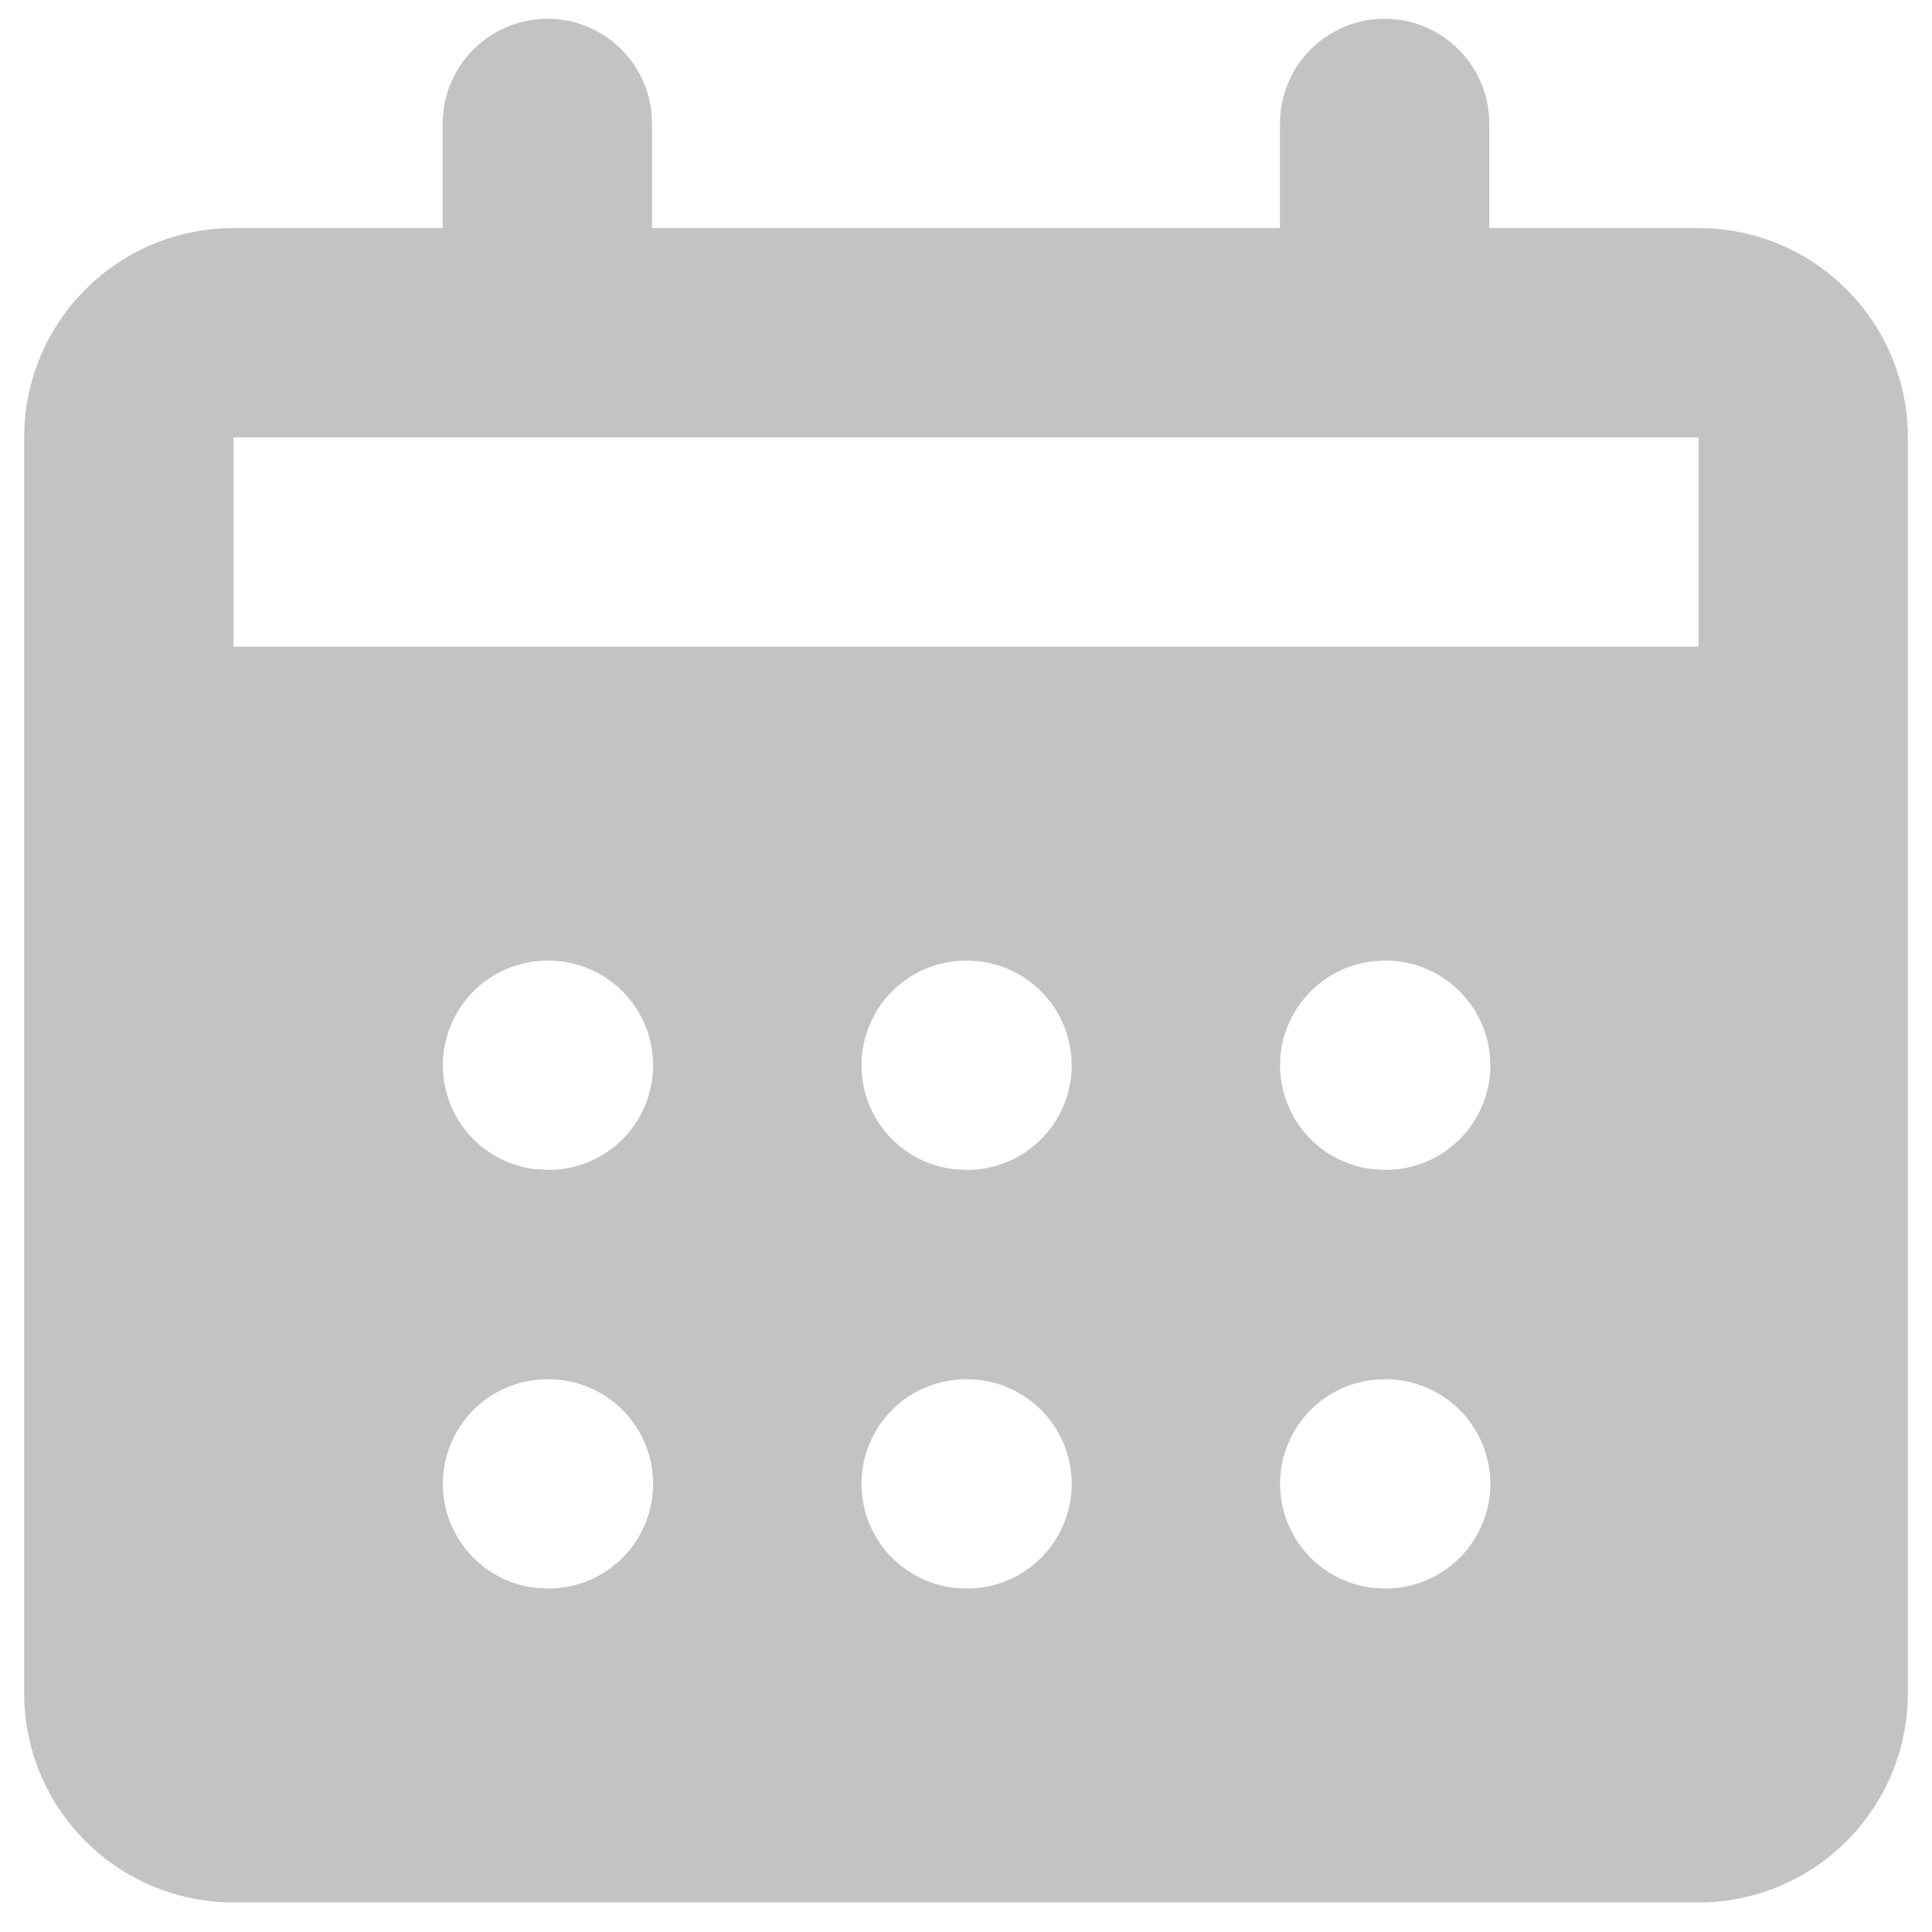
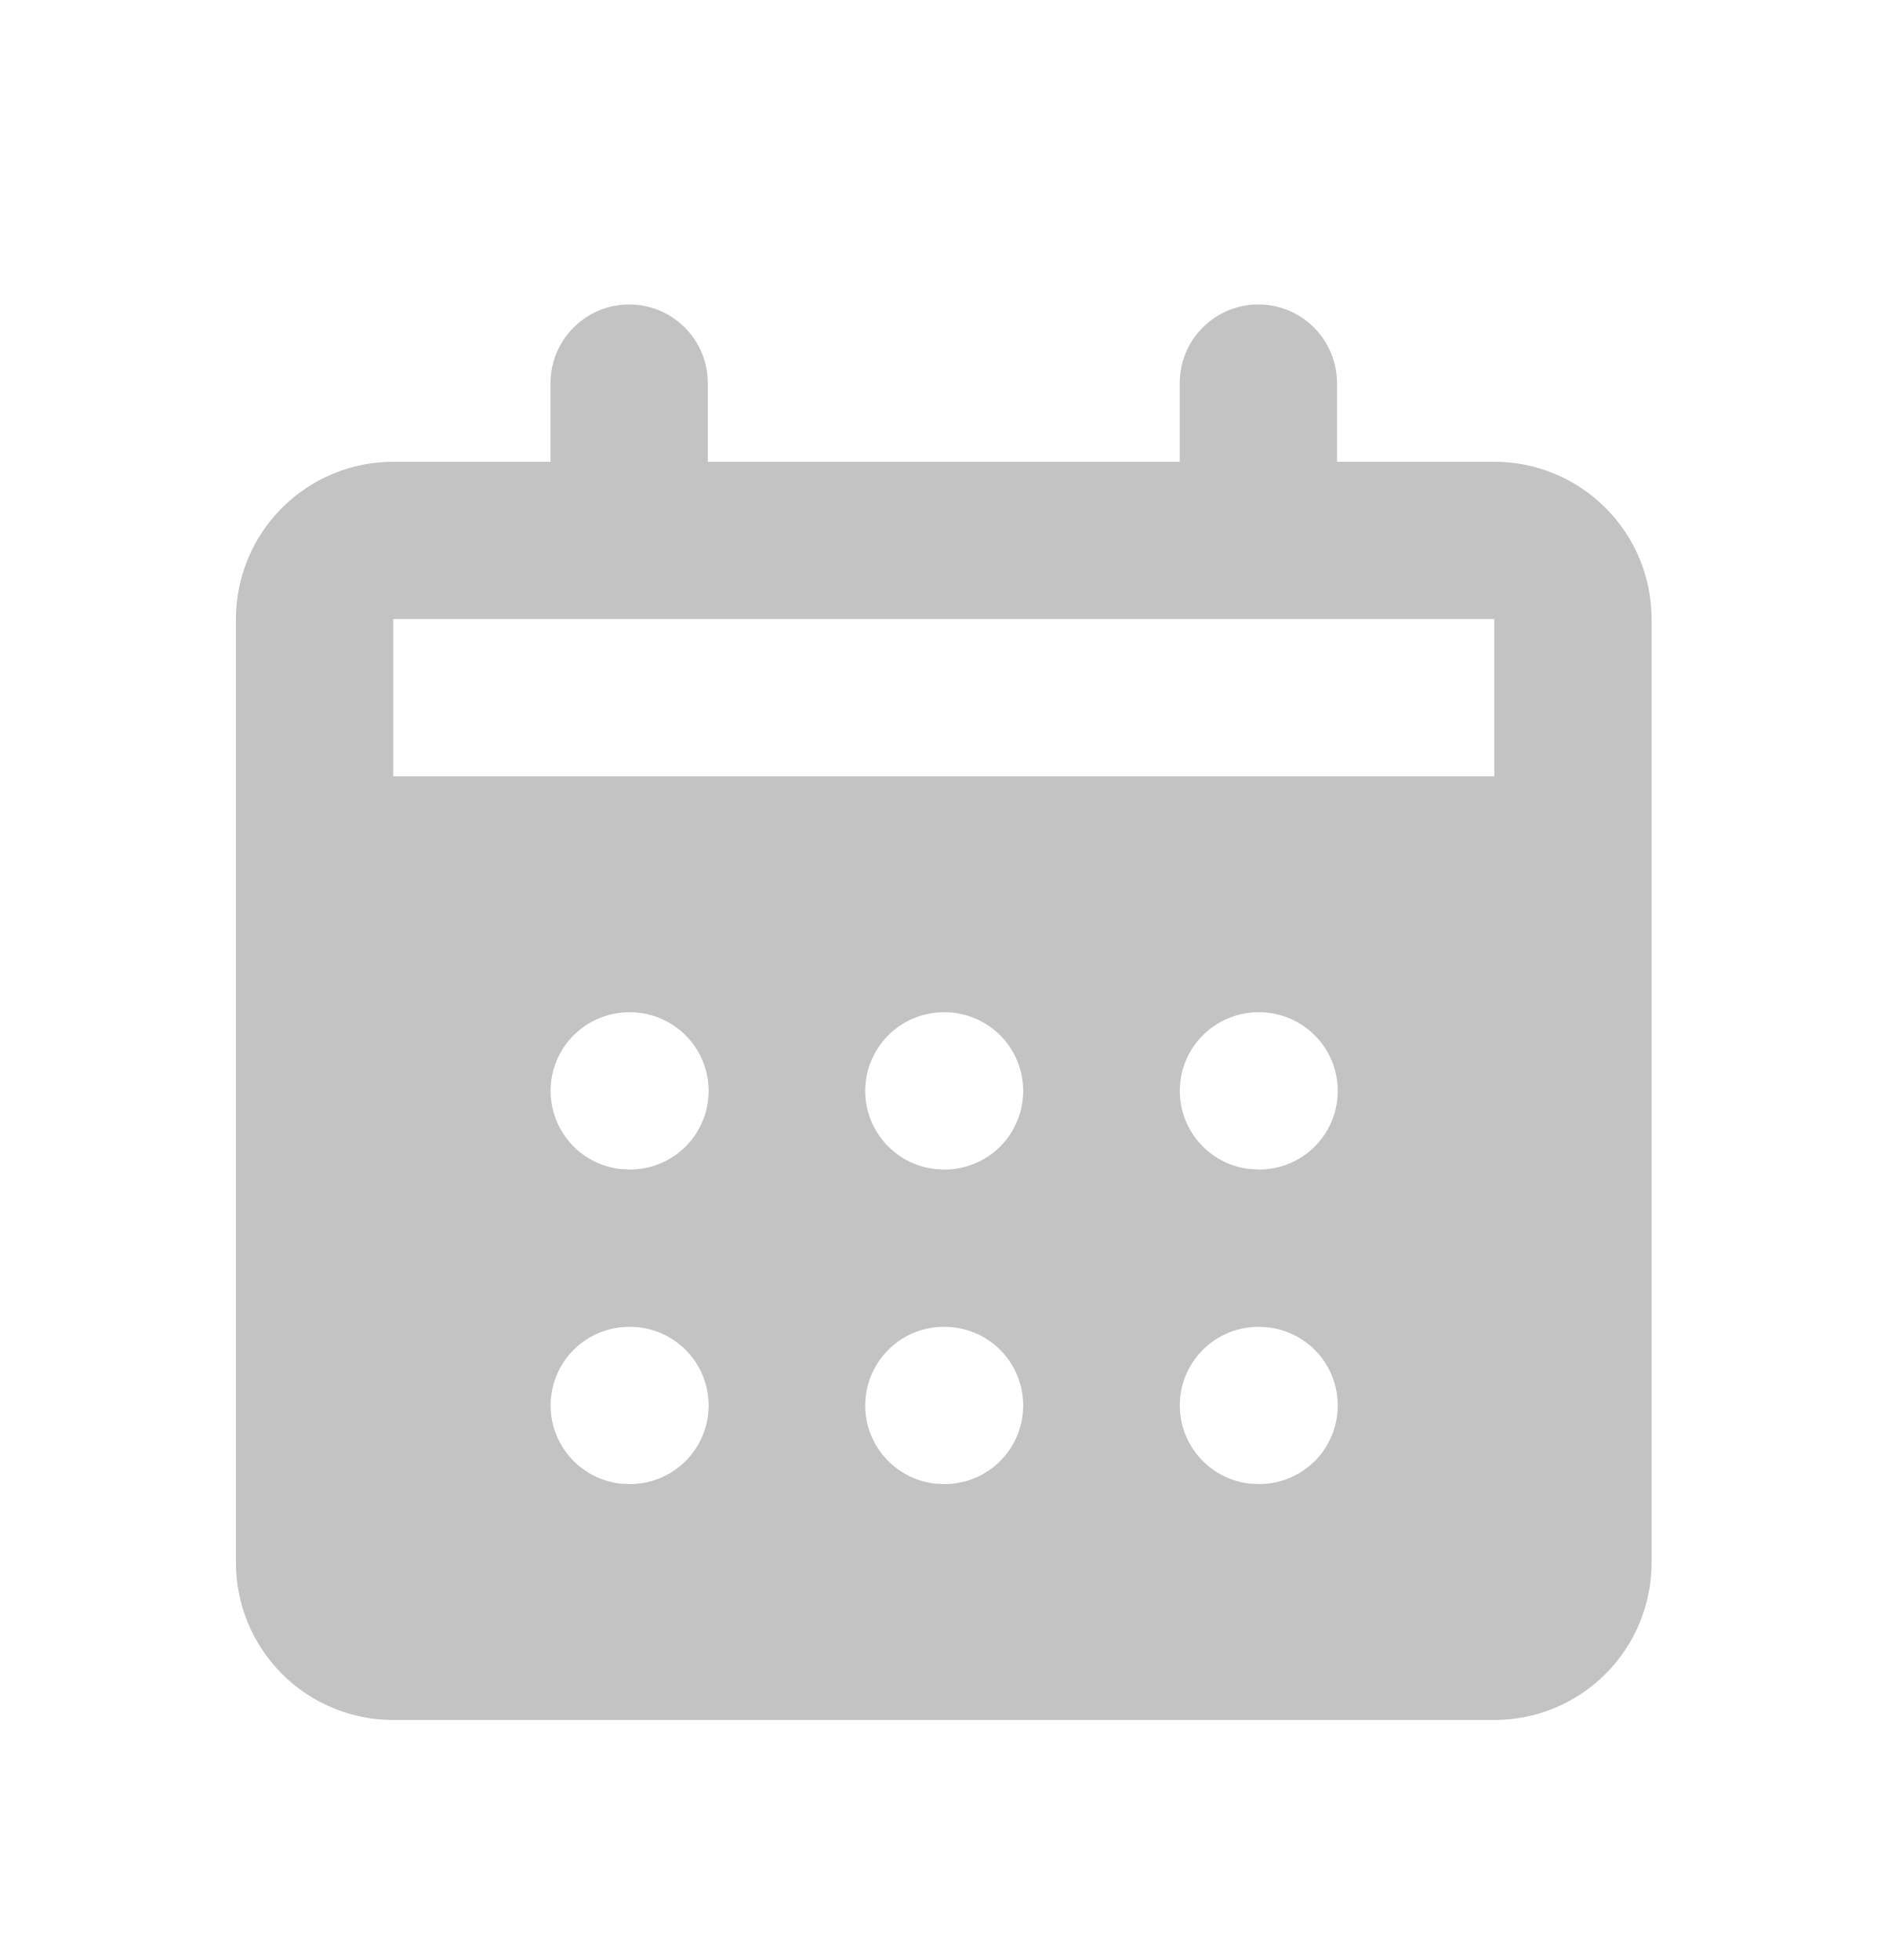
- <svg xmlns="http://www.w3.org/2000/svg" width="20" height="20" viewBox="0 0 20 20" fill="none">
-   <path fill-rule="evenodd" clip-rule="evenodd" d="M14.333 0.194C14.621 0.194 14.896 0.308 15.099 0.512C15.303 0.715 15.417 0.99 15.417 1.278V2.361H17.583C18.158 2.361 18.709 2.589 19.115 2.996C19.522 3.402 19.75 3.953 19.75 4.528V17.528C19.75 18.102 19.522 18.653 19.115 19.06C18.709 19.466 18.158 19.694 17.583 19.694H2.417C1.842 19.694 1.291 19.466 0.885 19.06C0.478 18.653 0.25 18.102 0.25 17.528V4.528C0.25 3.953 0.478 3.402 0.885 2.996C1.291 2.589 1.842 2.361 2.417 2.361H4.583V1.278C4.583 0.99 4.697 0.715 4.901 0.512C5.104 0.308 5.379 0.194 5.667 0.194C5.954 0.194 6.23 0.308 6.433 0.512C6.636 0.715 6.75 0.99 6.75 1.278V2.361H13.25V1.278C13.25 0.99 13.364 0.715 13.567 0.512C13.771 0.308 14.046 0.194 14.333 0.194ZM5.678 14.278H5.667C5.391 14.278 5.125 14.384 4.924 14.573C4.723 14.763 4.603 15.022 4.586 15.297C4.57 15.573 4.66 15.845 4.837 16.056C5.014 16.268 5.266 16.404 5.54 16.437L5.678 16.444C5.965 16.444 6.24 16.33 6.444 16.127C6.647 15.924 6.761 15.648 6.761 15.361C6.761 15.074 6.647 14.798 6.444 14.595C6.24 14.392 5.965 14.278 5.678 14.278ZM10.011 14.278H10C9.724 14.278 9.458 14.384 9.258 14.573C9.057 14.763 8.936 15.022 8.92 15.297C8.904 15.573 8.993 15.845 9.17 16.056C9.348 16.268 9.599 16.404 9.873 16.437L10.011 16.444C10.298 16.444 10.574 16.33 10.777 16.127C10.98 15.924 11.094 15.648 11.094 15.361C11.094 15.074 10.98 14.798 10.777 14.595C10.574 14.392 10.298 14.278 10.011 14.278ZM14.344 14.278H14.333C14.057 14.278 13.792 14.384 13.591 14.573C13.39 14.763 13.269 15.022 13.253 15.297C13.237 15.573 13.327 15.845 13.504 16.056C13.681 16.268 13.932 16.404 14.207 16.437L14.344 16.444C14.632 16.444 14.907 16.33 15.11 16.127C15.313 15.924 15.428 15.648 15.428 15.361C15.428 15.074 15.313 14.798 15.11 14.595C14.907 14.392 14.632 14.278 14.344 14.278ZM5.678 9.944H5.667C5.391 9.945 5.125 10.05 4.924 10.24C4.723 10.43 4.603 10.688 4.586 10.964C4.57 11.24 4.66 11.511 4.837 11.723C5.014 11.935 5.266 12.071 5.54 12.103L5.678 12.111C5.965 12.111 6.24 11.997 6.444 11.794C6.647 11.591 6.761 11.315 6.761 11.028C6.761 10.74 6.647 10.465 6.444 10.262C6.24 10.059 5.965 9.944 5.678 9.944ZM10.011 9.944H10C9.724 9.945 9.458 10.05 9.258 10.24C9.057 10.43 8.936 10.688 8.92 10.964C8.904 11.24 8.993 11.511 9.17 11.723C9.348 11.935 9.599 12.071 9.873 12.103L10.011 12.111C10.298 12.111 10.574 11.997 10.777 11.794C10.98 11.591 11.094 11.315 11.094 11.028C11.094 10.74 10.98 10.465 10.777 10.262C10.574 10.059 10.298 9.944 10.011 9.944ZM14.344 9.944H14.333C14.057 9.945 13.792 10.05 13.591 10.24C13.39 10.43 13.269 10.688 13.253 10.964C13.237 11.24 13.327 11.511 13.504 11.723C13.681 11.935 13.932 12.071 14.207 12.103L14.344 12.111C14.632 12.111 14.907 11.997 15.11 11.794C15.313 11.591 15.428 11.315 15.428 11.028C15.428 10.74 15.313 10.465 15.11 10.262C14.907 10.059 14.632 9.944 14.344 9.944ZM17.583 4.528H2.417V6.694H17.583V4.528Z" fill="#C3C3C3" />
+ <svg xmlns="http://www.w3.org/2000/svg" width="26" height="27" viewBox="0 0 26 27" fill="none">
+   <path fill-rule="evenodd" clip-rule="evenodd" d="M17.333 4.194C17.621 4.194 17.896 4.308 18.099 4.512C18.302 4.715 18.417 4.99 18.417 5.278V6.361H20.583C21.158 6.361 21.709 6.589 22.115 6.996C22.522 7.402 22.75 7.953 22.75 8.528V21.528C22.75 22.102 22.522 22.653 22.115 23.06C21.709 23.466 21.158 23.694 20.583 23.694H5.417C4.842 23.694 4.291 23.466 3.885 23.06C3.478 22.653 3.25 22.102 3.25 21.528V8.528C3.25 7.953 3.478 7.402 3.885 6.996C4.291 6.589 4.842 6.361 5.417 6.361H7.583V5.278C7.583 4.99 7.697 4.715 7.901 4.512C8.104 4.308 8.379 4.194 8.667 4.194C8.954 4.194 9.23 4.308 9.433 4.512C9.636 4.715 9.75 4.99 9.75 5.278V6.361H16.25V5.278C16.25 4.99 16.364 4.715 16.567 4.512C16.77 4.308 17.046 4.194 17.333 4.194ZM8.678 18.278H8.667C8.391 18.278 8.125 18.384 7.924 18.573C7.723 18.763 7.603 19.022 7.586 19.297C7.57 19.573 7.66 19.845 7.837 20.056C8.014 20.268 8.266 20.404 8.54 20.437L8.678 20.444C8.965 20.444 9.24 20.33 9.444 20.127C9.647 19.924 9.761 19.648 9.761 19.361C9.761 19.074 9.647 18.798 9.444 18.595C9.24 18.392 8.965 18.278 8.678 18.278ZM13.011 18.278H13C12.724 18.278 12.458 18.384 12.258 18.573C12.057 18.763 11.936 19.022 11.92 19.297C11.903 19.573 11.993 19.845 12.171 20.056C12.348 20.268 12.599 20.404 12.873 20.437L13.011 20.444C13.298 20.444 13.574 20.33 13.777 20.127C13.98 19.924 14.094 19.648 14.094 19.361C14.094 19.074 13.98 18.798 13.777 18.595C13.574 18.392 13.298 18.278 13.011 18.278ZM17.344 18.278H17.333C17.057 18.278 16.792 18.384 16.591 18.573C16.39 18.763 16.269 19.022 16.253 19.297C16.237 19.573 16.327 19.845 16.504 20.056C16.681 20.268 16.932 20.404 17.207 20.437L17.344 20.444C17.631 20.444 17.907 20.33 18.11 20.127C18.313 19.924 18.427 19.648 18.427 19.361C18.427 19.074 18.313 18.798 18.11 18.595C17.907 18.392 17.631 18.278 17.344 18.278ZM8.678 13.944H8.667C8.391 13.945 8.125 14.05 7.924 14.24C7.723 14.43 7.603 14.688 7.586 14.964C7.57 15.24 7.66 15.511 7.837 15.723C8.014 15.935 8.266 16.071 8.54 16.103L8.678 16.111C8.965 16.111 9.24 15.997 9.444 15.794C9.647 15.591 9.761 15.315 9.761 15.028C9.761 14.74 9.647 14.465 9.444 14.262C9.24 14.059 8.965 13.944 8.678 13.944ZM13.011 13.944H13C12.724 13.945 12.458 14.05 12.258 14.24C12.057 14.43 11.936 14.688 11.92 14.964C11.903 15.24 11.993 15.511 12.171 15.723C12.348 15.935 12.599 16.071 12.873 16.103L13.011 16.111C13.298 16.111 13.574 15.997 13.777 15.794C13.98 15.591 14.094 15.315 14.094 15.028C14.094 14.74 13.98 14.465 13.777 14.262C13.574 14.059 13.298 13.944 13.011 13.944ZM17.344 13.944H17.333C17.057 13.945 16.792 14.05 16.591 14.24C16.39 14.43 16.269 14.688 16.253 14.964C16.237 15.24 16.327 15.511 16.504 15.723C16.681 15.935 16.932 16.071 17.207 16.103L17.344 16.111C17.631 16.111 17.907 15.997 18.11 15.794C18.313 15.591 18.427 15.315 18.427 15.028C18.427 14.74 18.313 14.465 18.11 14.262C17.907 14.059 17.631 13.944 17.344 13.944ZM20.583 8.528H5.417V10.694H20.583V8.528Z" fill="#C3C3C3" />
</svg>
